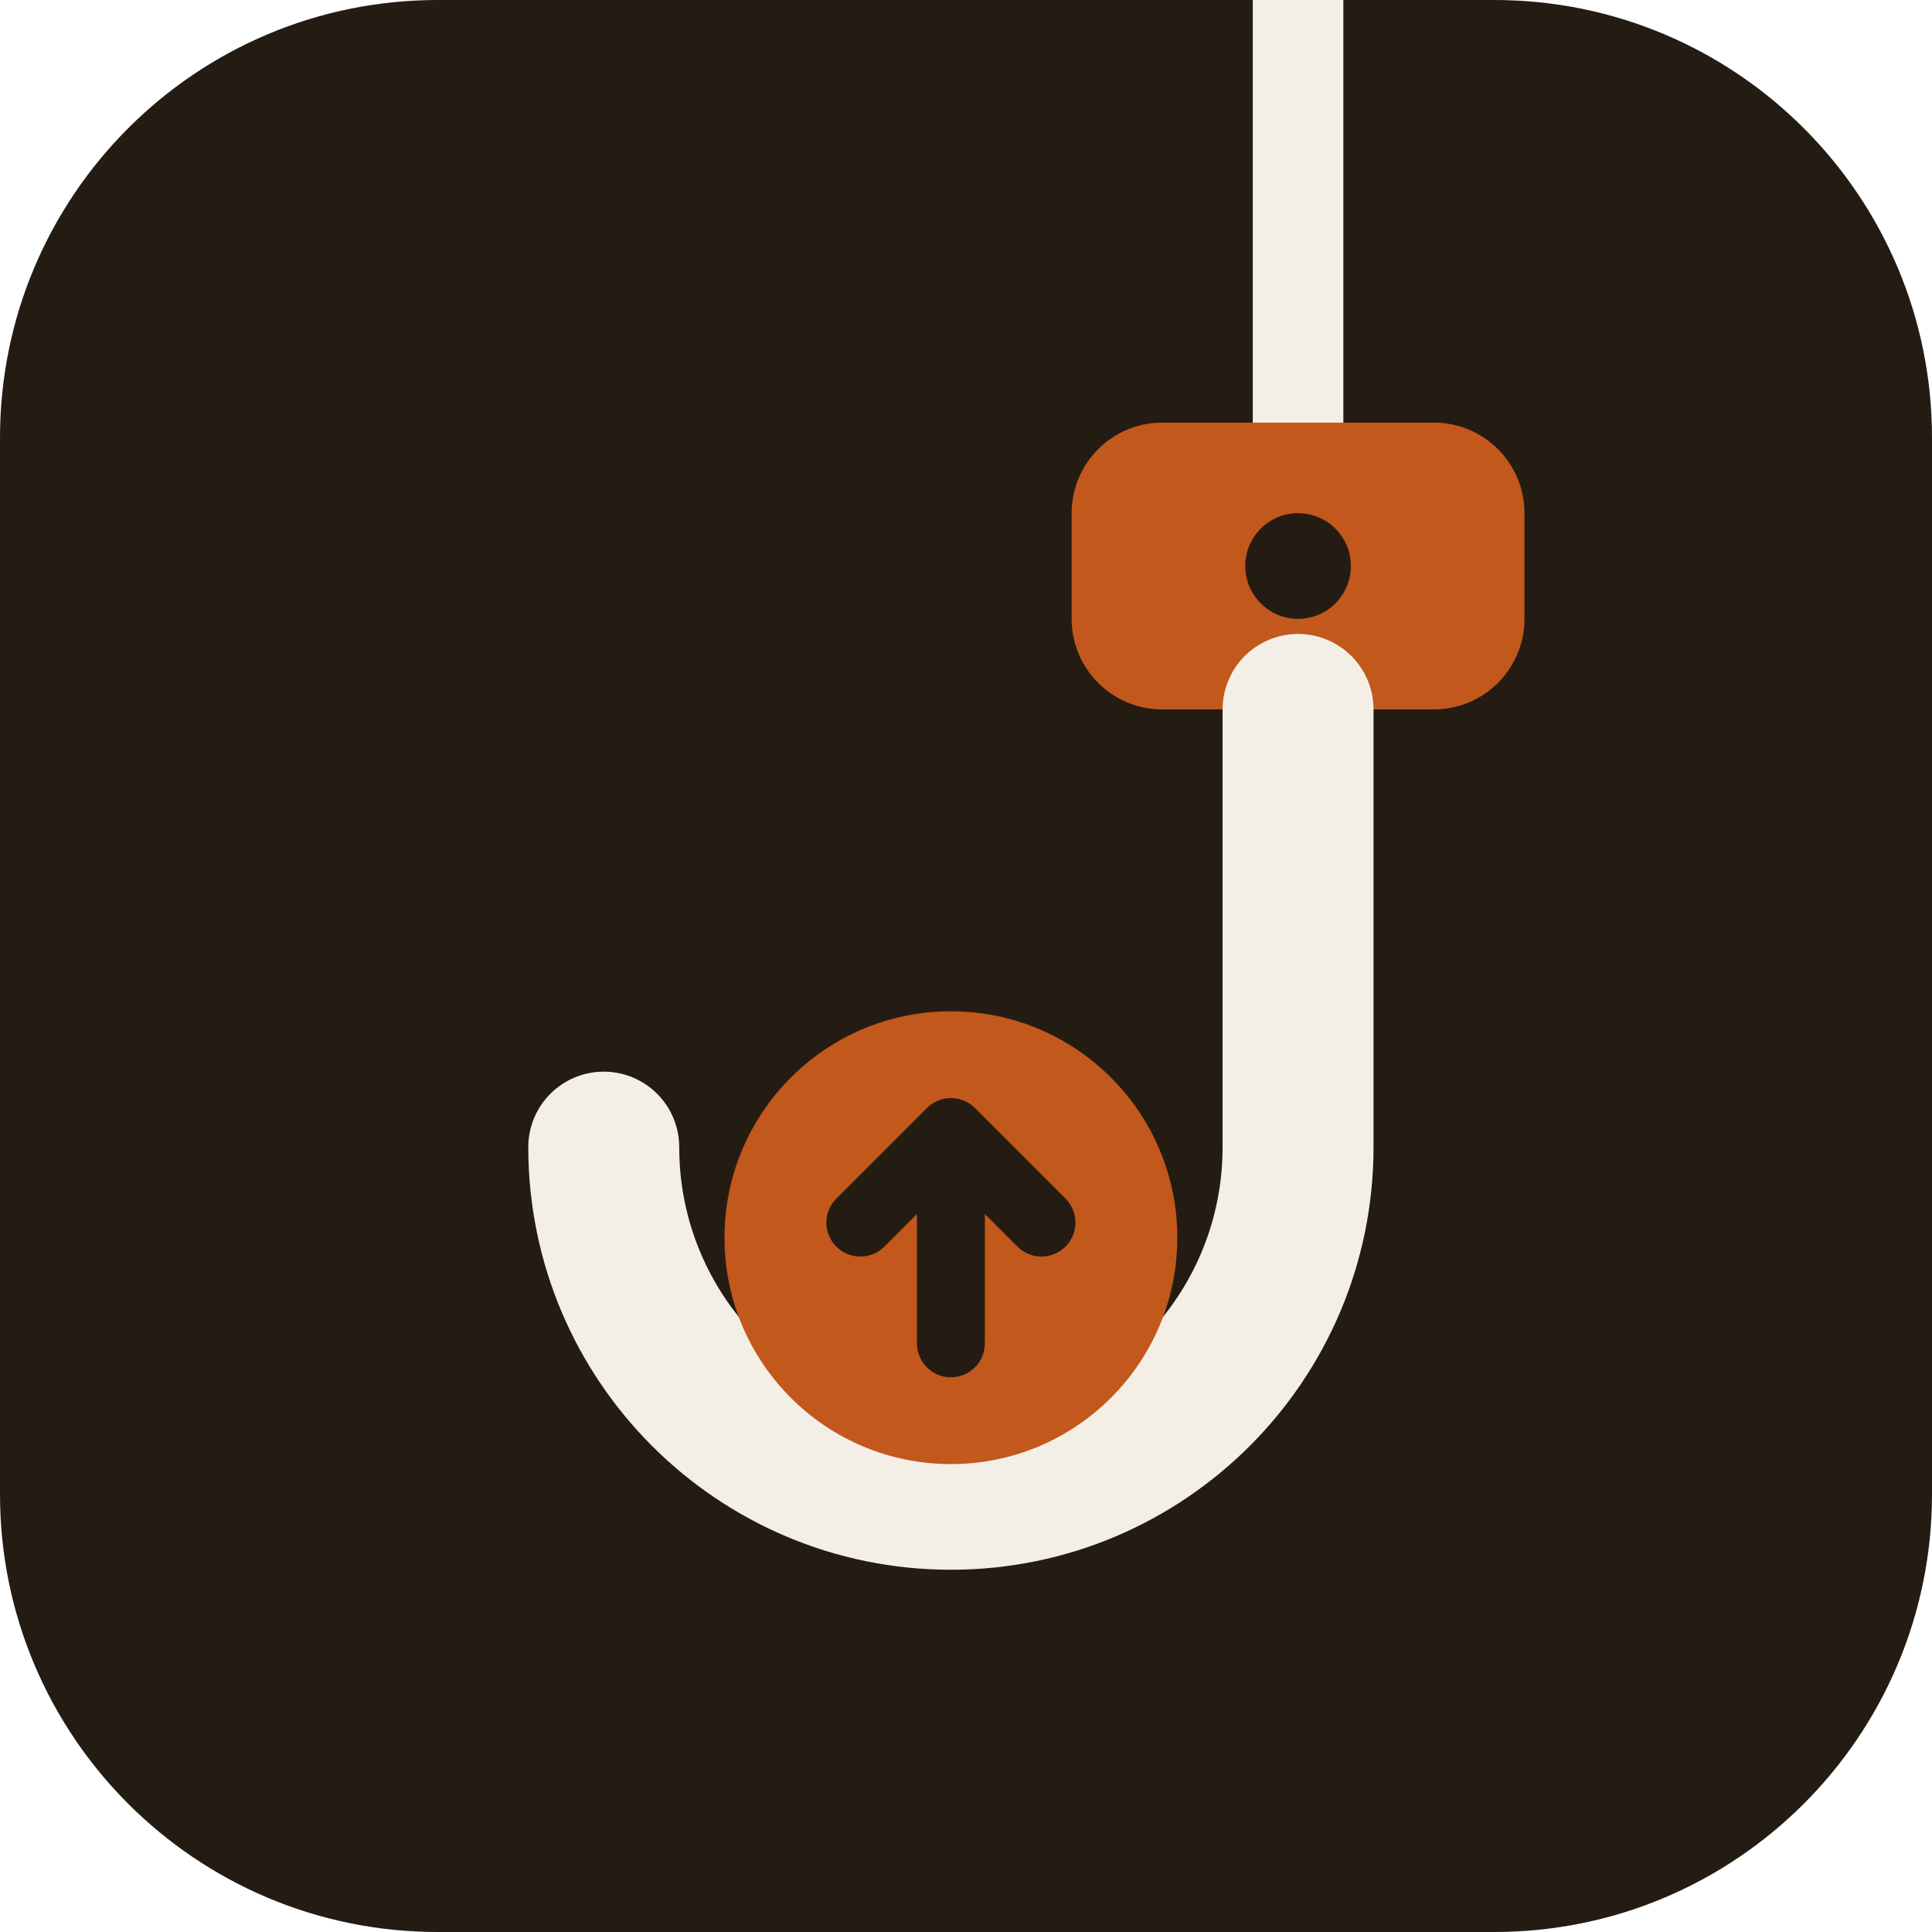
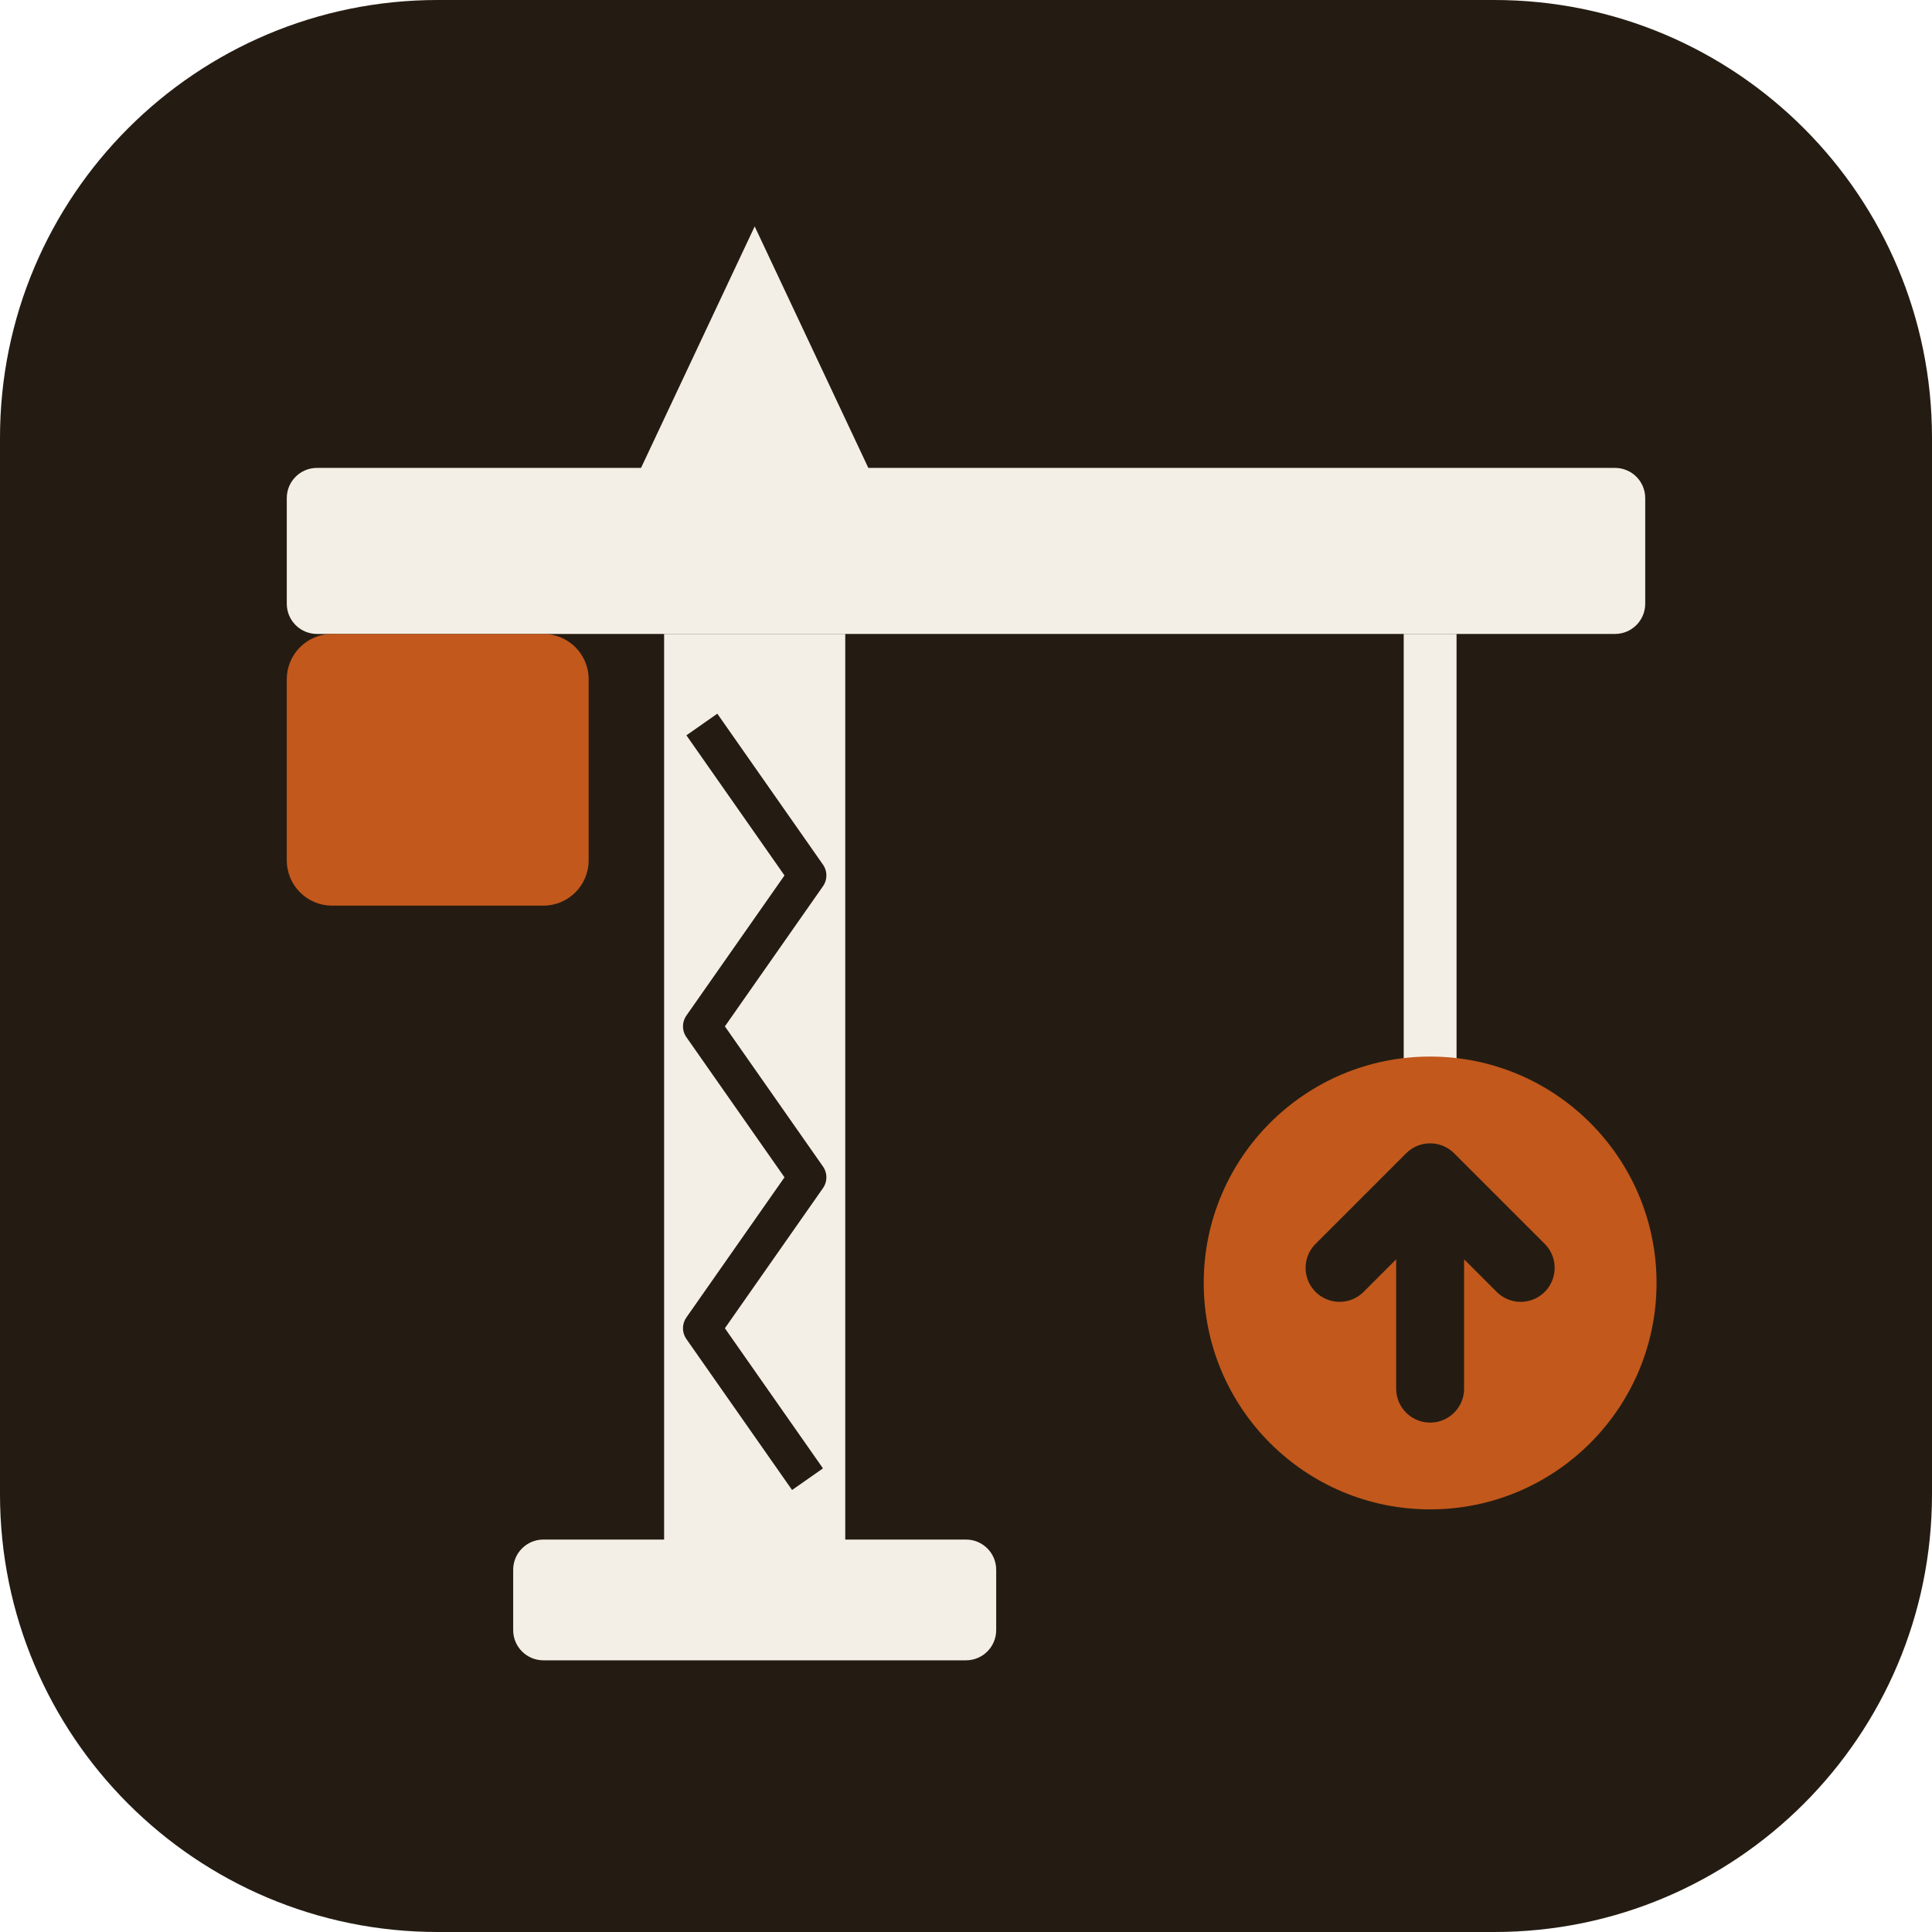
<svg xmlns="http://www.w3.org/2000/svg" viewBox="0 0 256 256" width="256" height="256">
  <rect width="256" height="256" rx="58" fill="#241C12" />
-   <g transform="translate(16 12)">
-     <rect x="150" y="-14" width="12" height="66" fill="#F4EFE6" />
-     <rect x="126" y="44" width="60" height="38" rx="12" fill="#C2581C" />
-     <circle cx="156" cy="63" r="7" fill="#241C12" />
-     <path d="M156 82 V140 A46 46 0 1 1 64 140" fill="none" stroke="#F4EFE6" stroke-width="20" stroke-linecap="round" />
-     <circle cx="110" cy="152" r="30" fill="#C2581C" />
-     <path d="M110 166 V138 M98 150 L110 138 L122 150" fill="none" stroke="#241C12" stroke-width="9" stroke-linecap="round" stroke-linejoin="round" />
-   </g>
+   <polygon points="100,30 84,64 116,64" fill="#F4EFE6" />
+   <rect x="38" y="62" width="180" height="22" rx="4" fill="#F4EFE6" />
+   <rect x="88" y="84" width="24" height="128" fill="#F4EFE6" />
+   <polyline points="93,96 107,116 93,136 107,156 93,176 107,196" fill="none" stroke="#241C12" stroke-width="5" stroke-linejoin="round" />
+   <rect x="68" y="204" width="64" height="16" rx="4" fill="#F4EFE6" />
+   <rect x="38" y="84" width="40" height="36" rx="6" fill="#C2581C" />
+   <rect x="186" y="84" width="7" height="58" fill="#F4EFE6" />
+   <circle cx="189.5" cy="170" r="30" fill="#C2581C" />
+   <path d="M189.5 184 V156 M177.5 168 L189.5 156 L201.5 168" fill="none" stroke="#241C12" stroke-width="9" stroke-linecap="round" stroke-linejoin="round" />
</svg>
